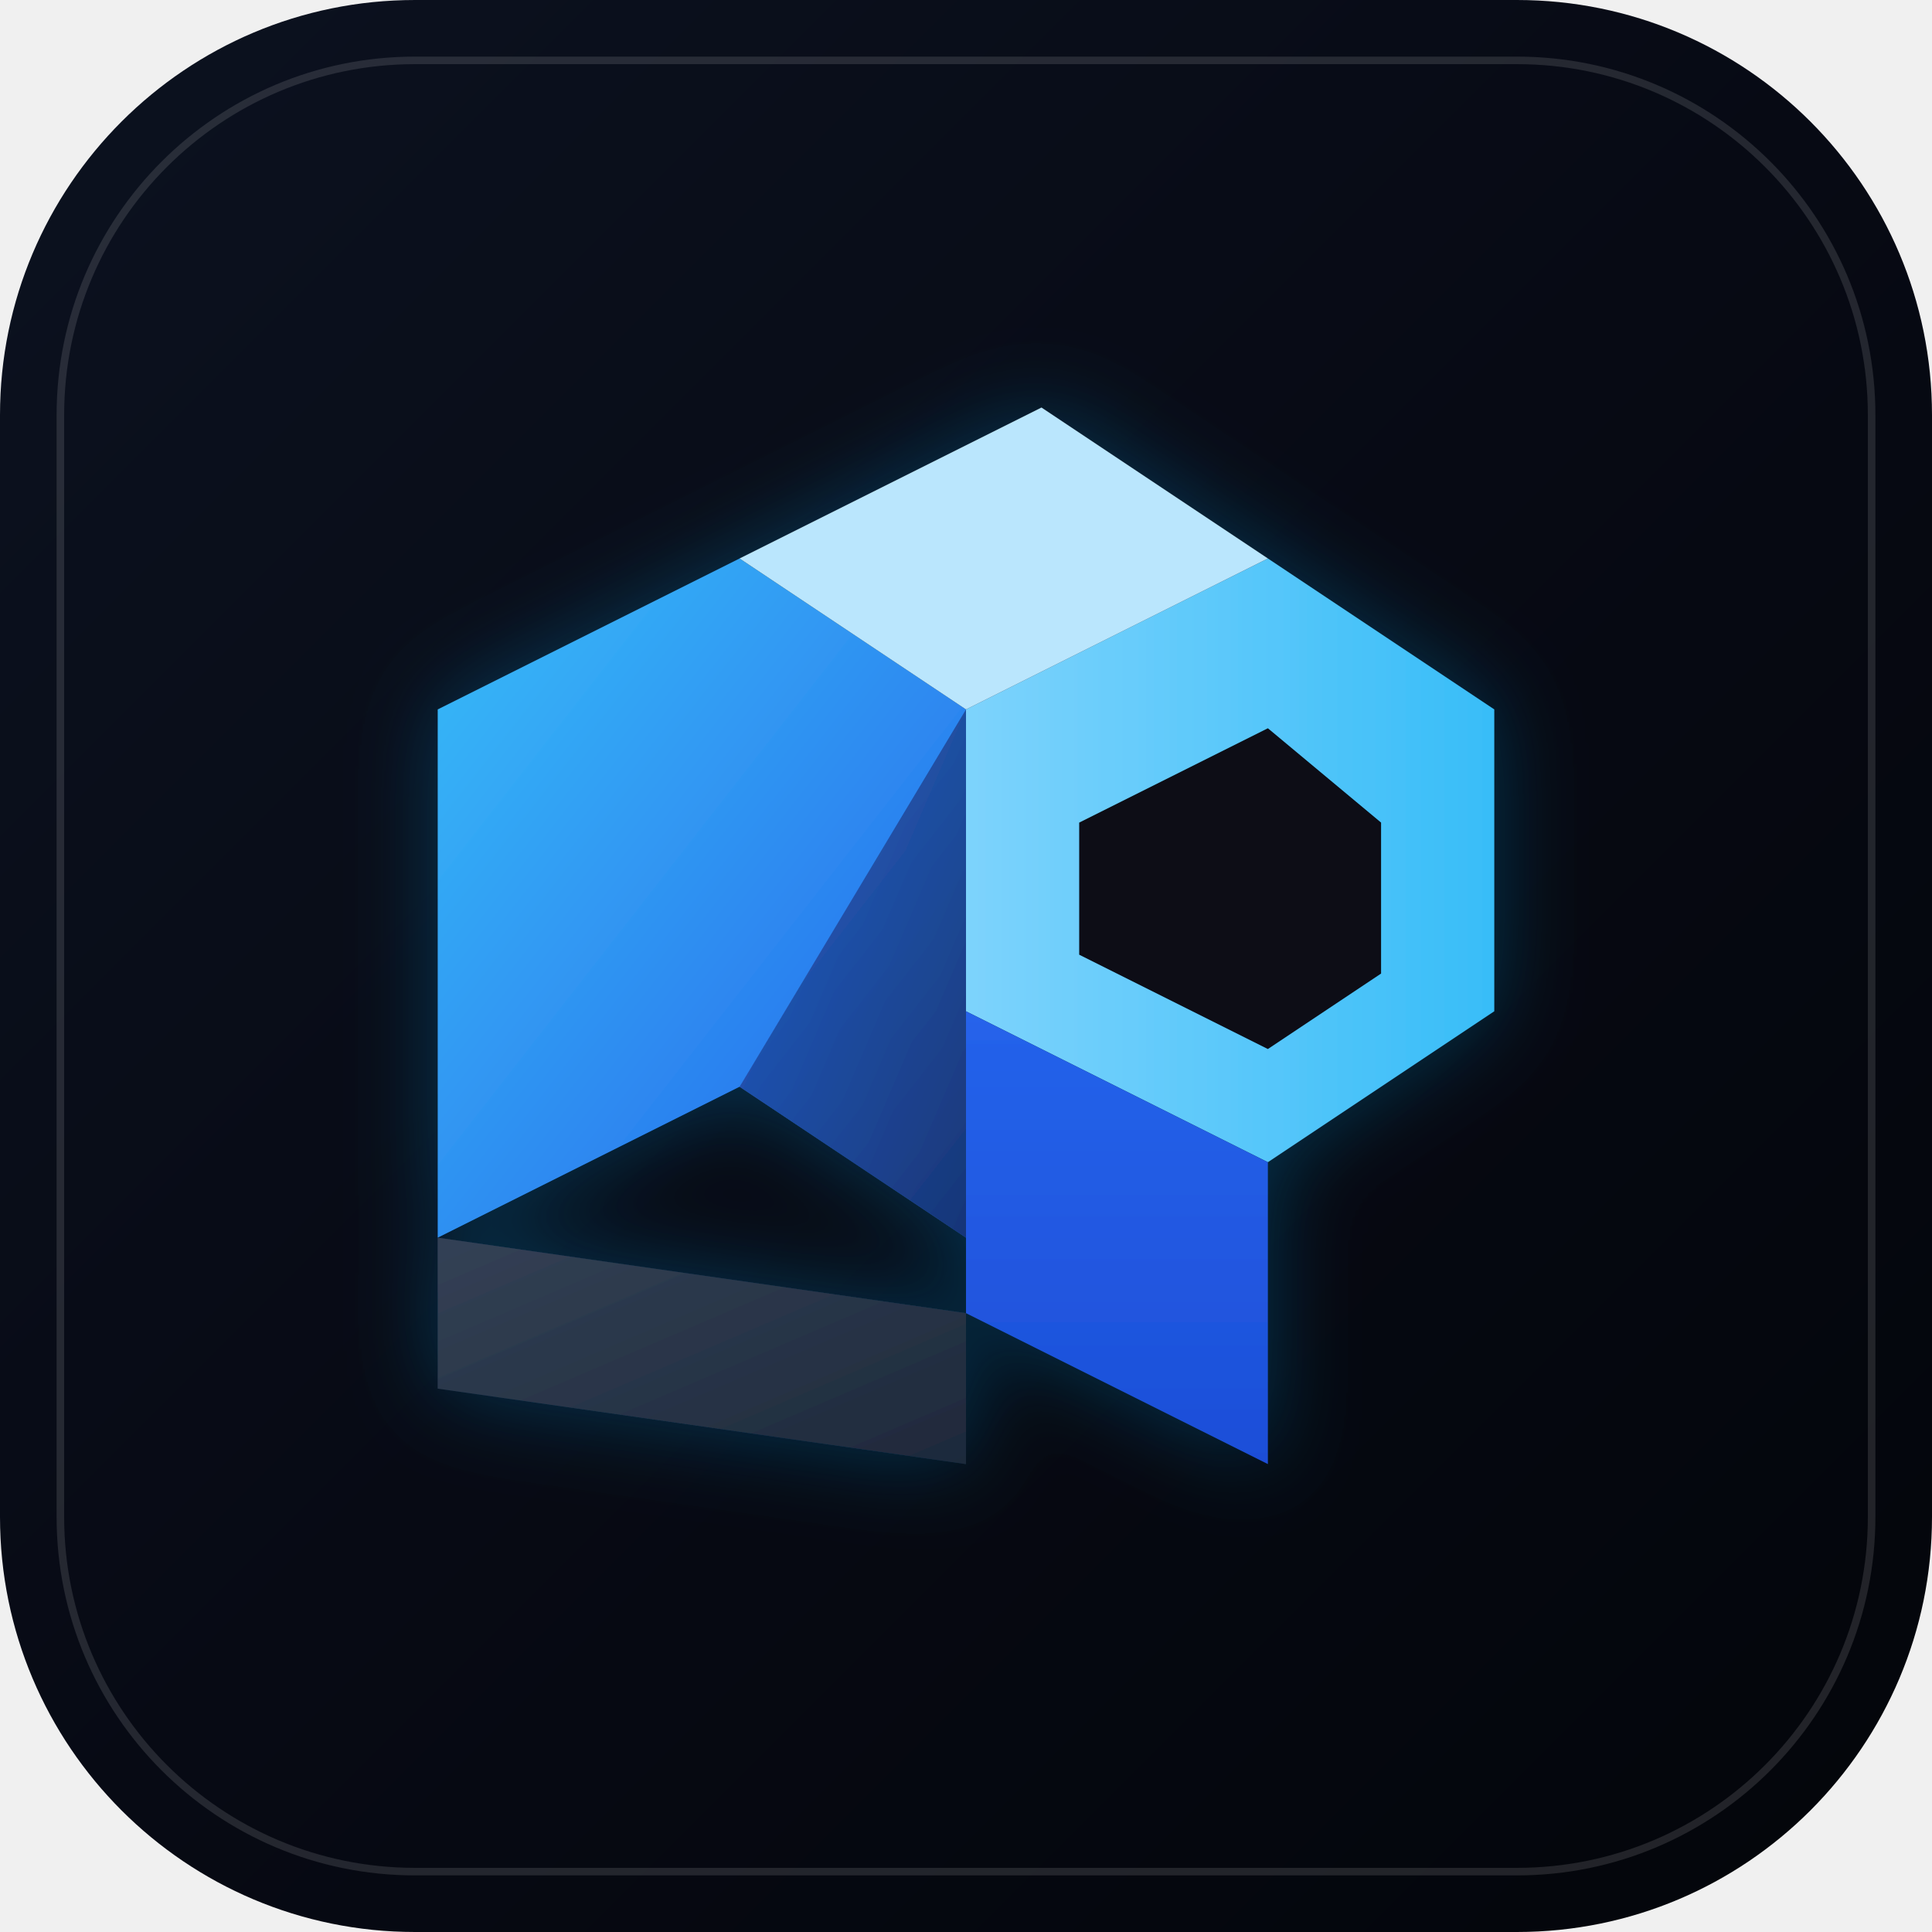
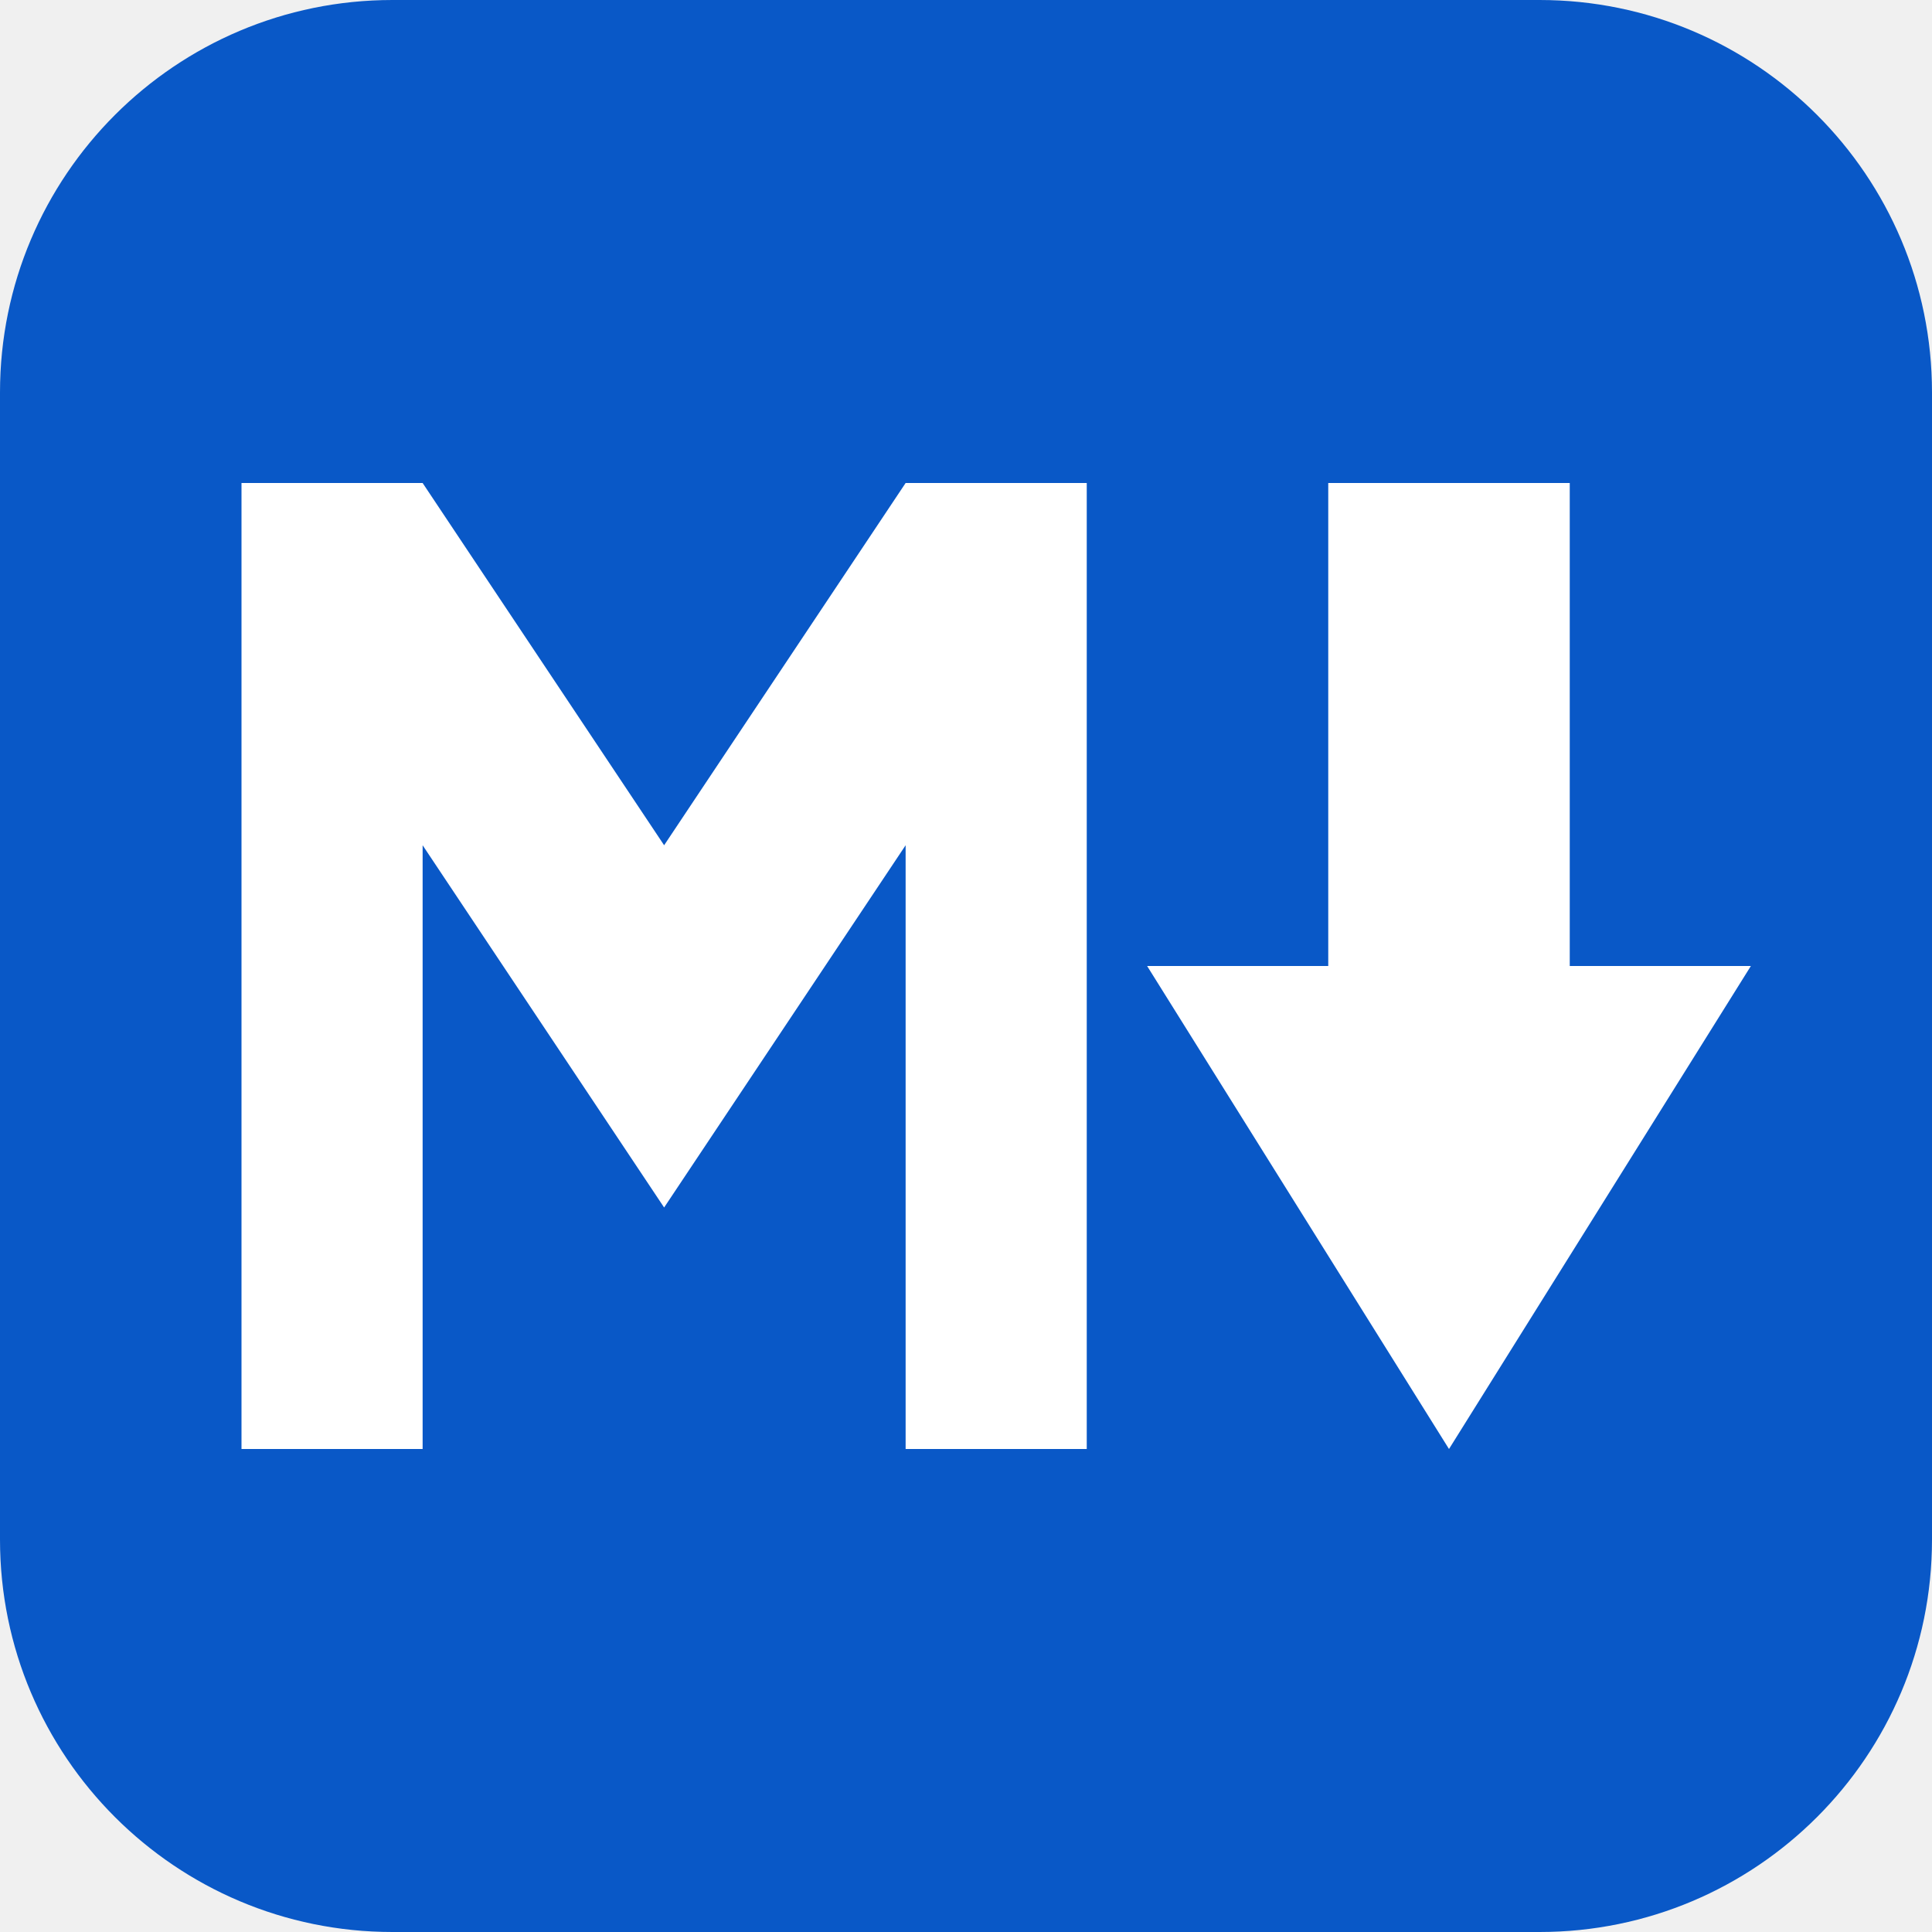
- <svg xmlns="http://www.w3.org/2000/svg" width="1024" height="1024" viewBox="0 0 1024 1024">
-   <defs>
-     <linearGradient id="bg-grad" x1="0%" y1="0%" x2="100%" y2="100%">
-       <stop offset="0%" stop-color="#0c1220" />
-       <stop offset="50%" stop-color="#070a14" />
-       <stop offset="100%" stop-color="#03050a" />
-     </linearGradient>
-     <linearGradient id="facet-blue-light" x1="0%" y1="0%" x2="100%" y2="100%">
-       <stop offset="0%" stop-color="#38bdf8" />
-       <stop offset="100%" stop-color="#2563eb" />
-     </linearGradient>
-     <linearGradient id="facet-blue-mid" x1="0%" y1="0%" x2="0%" y2="100%">
-       <stop offset="0%" stop-color="#2563eb" />
-       <stop offset="100%" stop-color="#1d4ed8" />
-     </linearGradient>
-     <linearGradient id="facet-blue-deep" x1="0%" y1="0%" x2="100%" y2="100%">
-       <stop offset="0%" stop-color="#1e40af" />
-       <stop offset="100%" stop-color="#0f172a" />
-     </linearGradient>
-     <linearGradient id="facet-cyan-highlight" x1="0%" y1="0%" x2="100%" y2="0%">
-       <stop offset="0%" stop-color="#7dd3fc" />
-       <stop offset="100%" stop-color="#38bdf8" />
-     </linearGradient>
-     <linearGradient id="facet-dark" x1="0%" y1="0%" x2="100%" y2="100%">
-       <stop offset="0%" stop-color="#334155" />
-       <stop offset="100%" stop-color="#1e293b" />
-     </linearGradient>
-     <filter id="ribbon-shadow" x="-20%" y="-20%" width="140%" height="140%">
-       <feDropShadow dx="0" dy="24" stdDeviation="32" flood-color="#000000" flood-opacity="0.6" />
-       <feDropShadow dx="0" dy="0" stdDeviation="24" flood-color="#0284c7" flood-opacity="0.35" />
-     </filter>
-   </defs>
-   <rect width="1024" height="1024" rx="220" fill="url(#bg-grad)" />
-   <rect x="32" y="32" width="960" height="960" rx="188" fill="none" stroke="#ffffff" stroke-opacity="0.12" stroke-width="4" />
-   <g transform="translate(512 516)" filter="url(#ribbon-shadow)">
-     <polygon points="-280,140 -280,-140 -120,-220 0,-140 0,140 -120,60" fill="url(#facet-blue-light)" />
-     <polygon points="0,-140 160,-220 280,-140 280,20 160,100 0,20" fill="url(#facet-cyan-highlight)" />
-     <polygon points="60,-80 160,-130 220,-80 220,0 160,40 60,-10" fill="#070a14" />
-     <polygon points="0,20 160,100 160,260 0,180" fill="url(#facet-blue-mid)" />
-     <polygon points="-280,140 0,180 0,260 -280,220" fill="url(#facet-dark)" />
-     <polygon points="-120,-220 0,-140 160,-220 40,-300" fill="#bae6fd" />
-     <polygon points="-120,60 0,-140 0,140" fill="url(#facet-blue-deep)" opacity="0.6" />
-   </g>
+ <svg xmlns="http://www.w3.org/2000/svg" width="1024" height="1024" viewBox="0 0 16 16">
+   <rect width="16" height="16" rx="3.25" fill="#0958c7" />
+   <path fill="#fff" d="M2 12V4h1.5l2 3 2-3H9v8H7.5V7l-2 3-2-3v5zM11 4h2v4h1.5L12 12l-2.5-4H11z" />
</svg>
